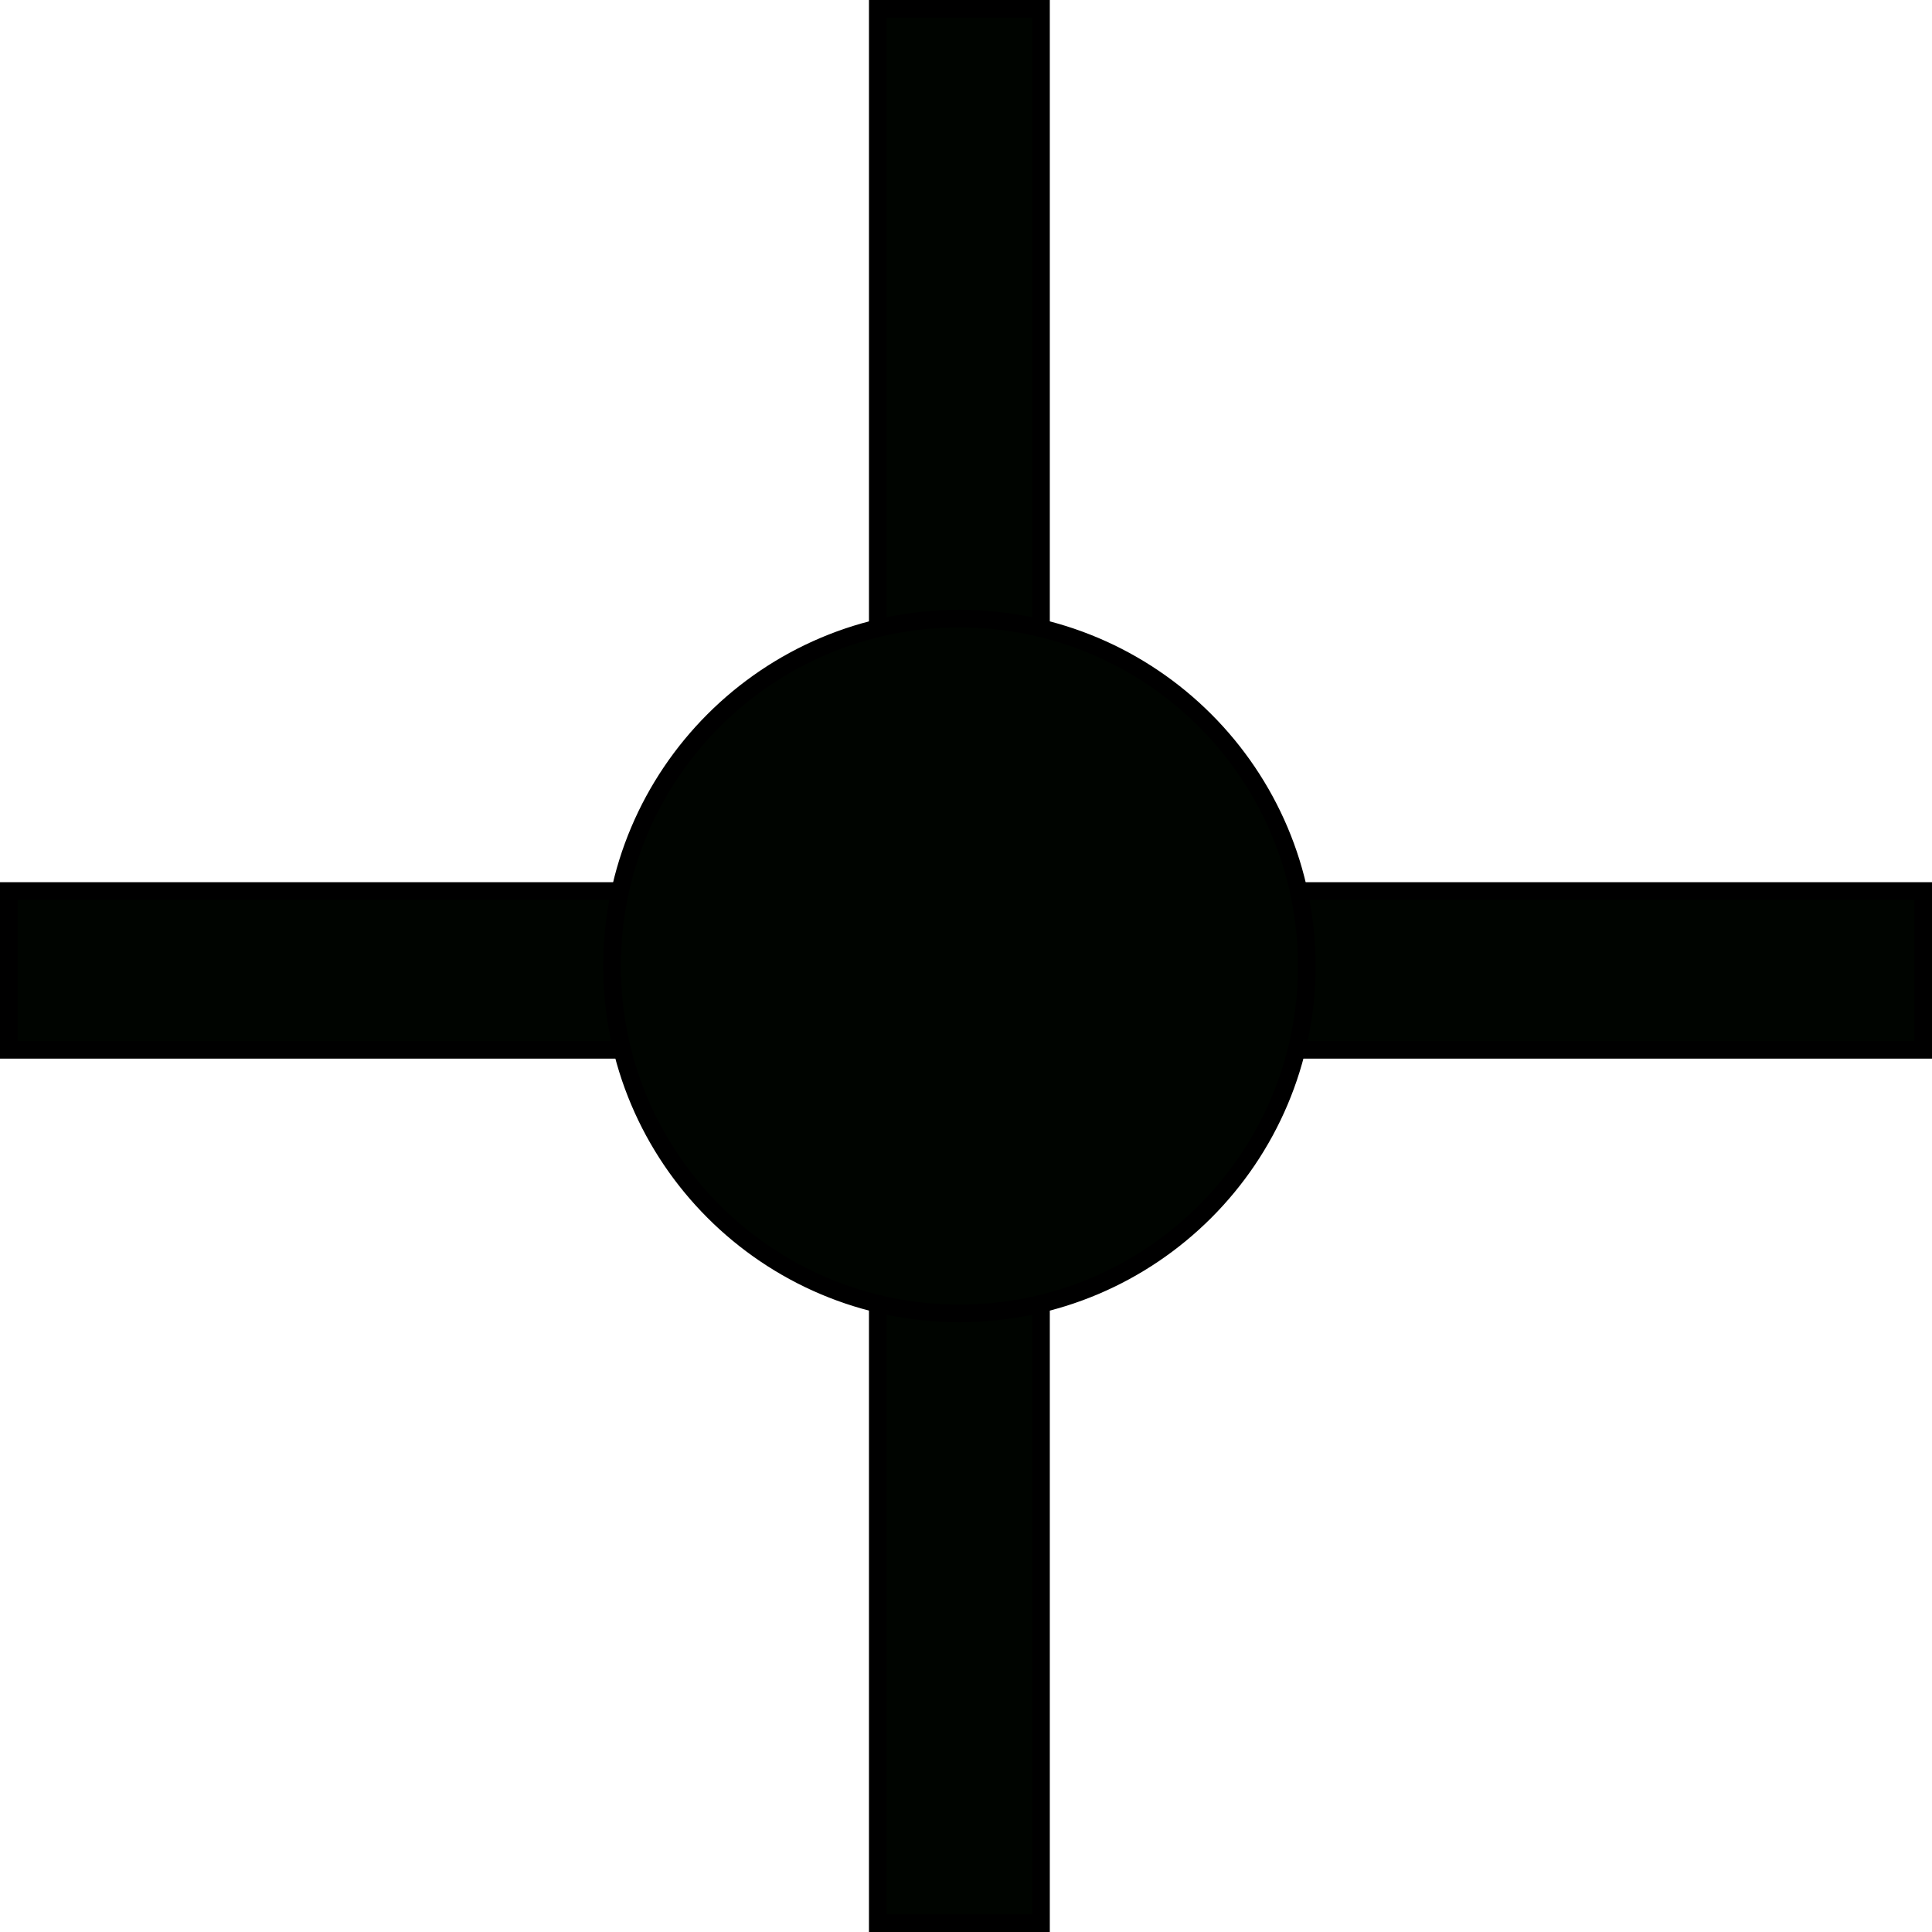
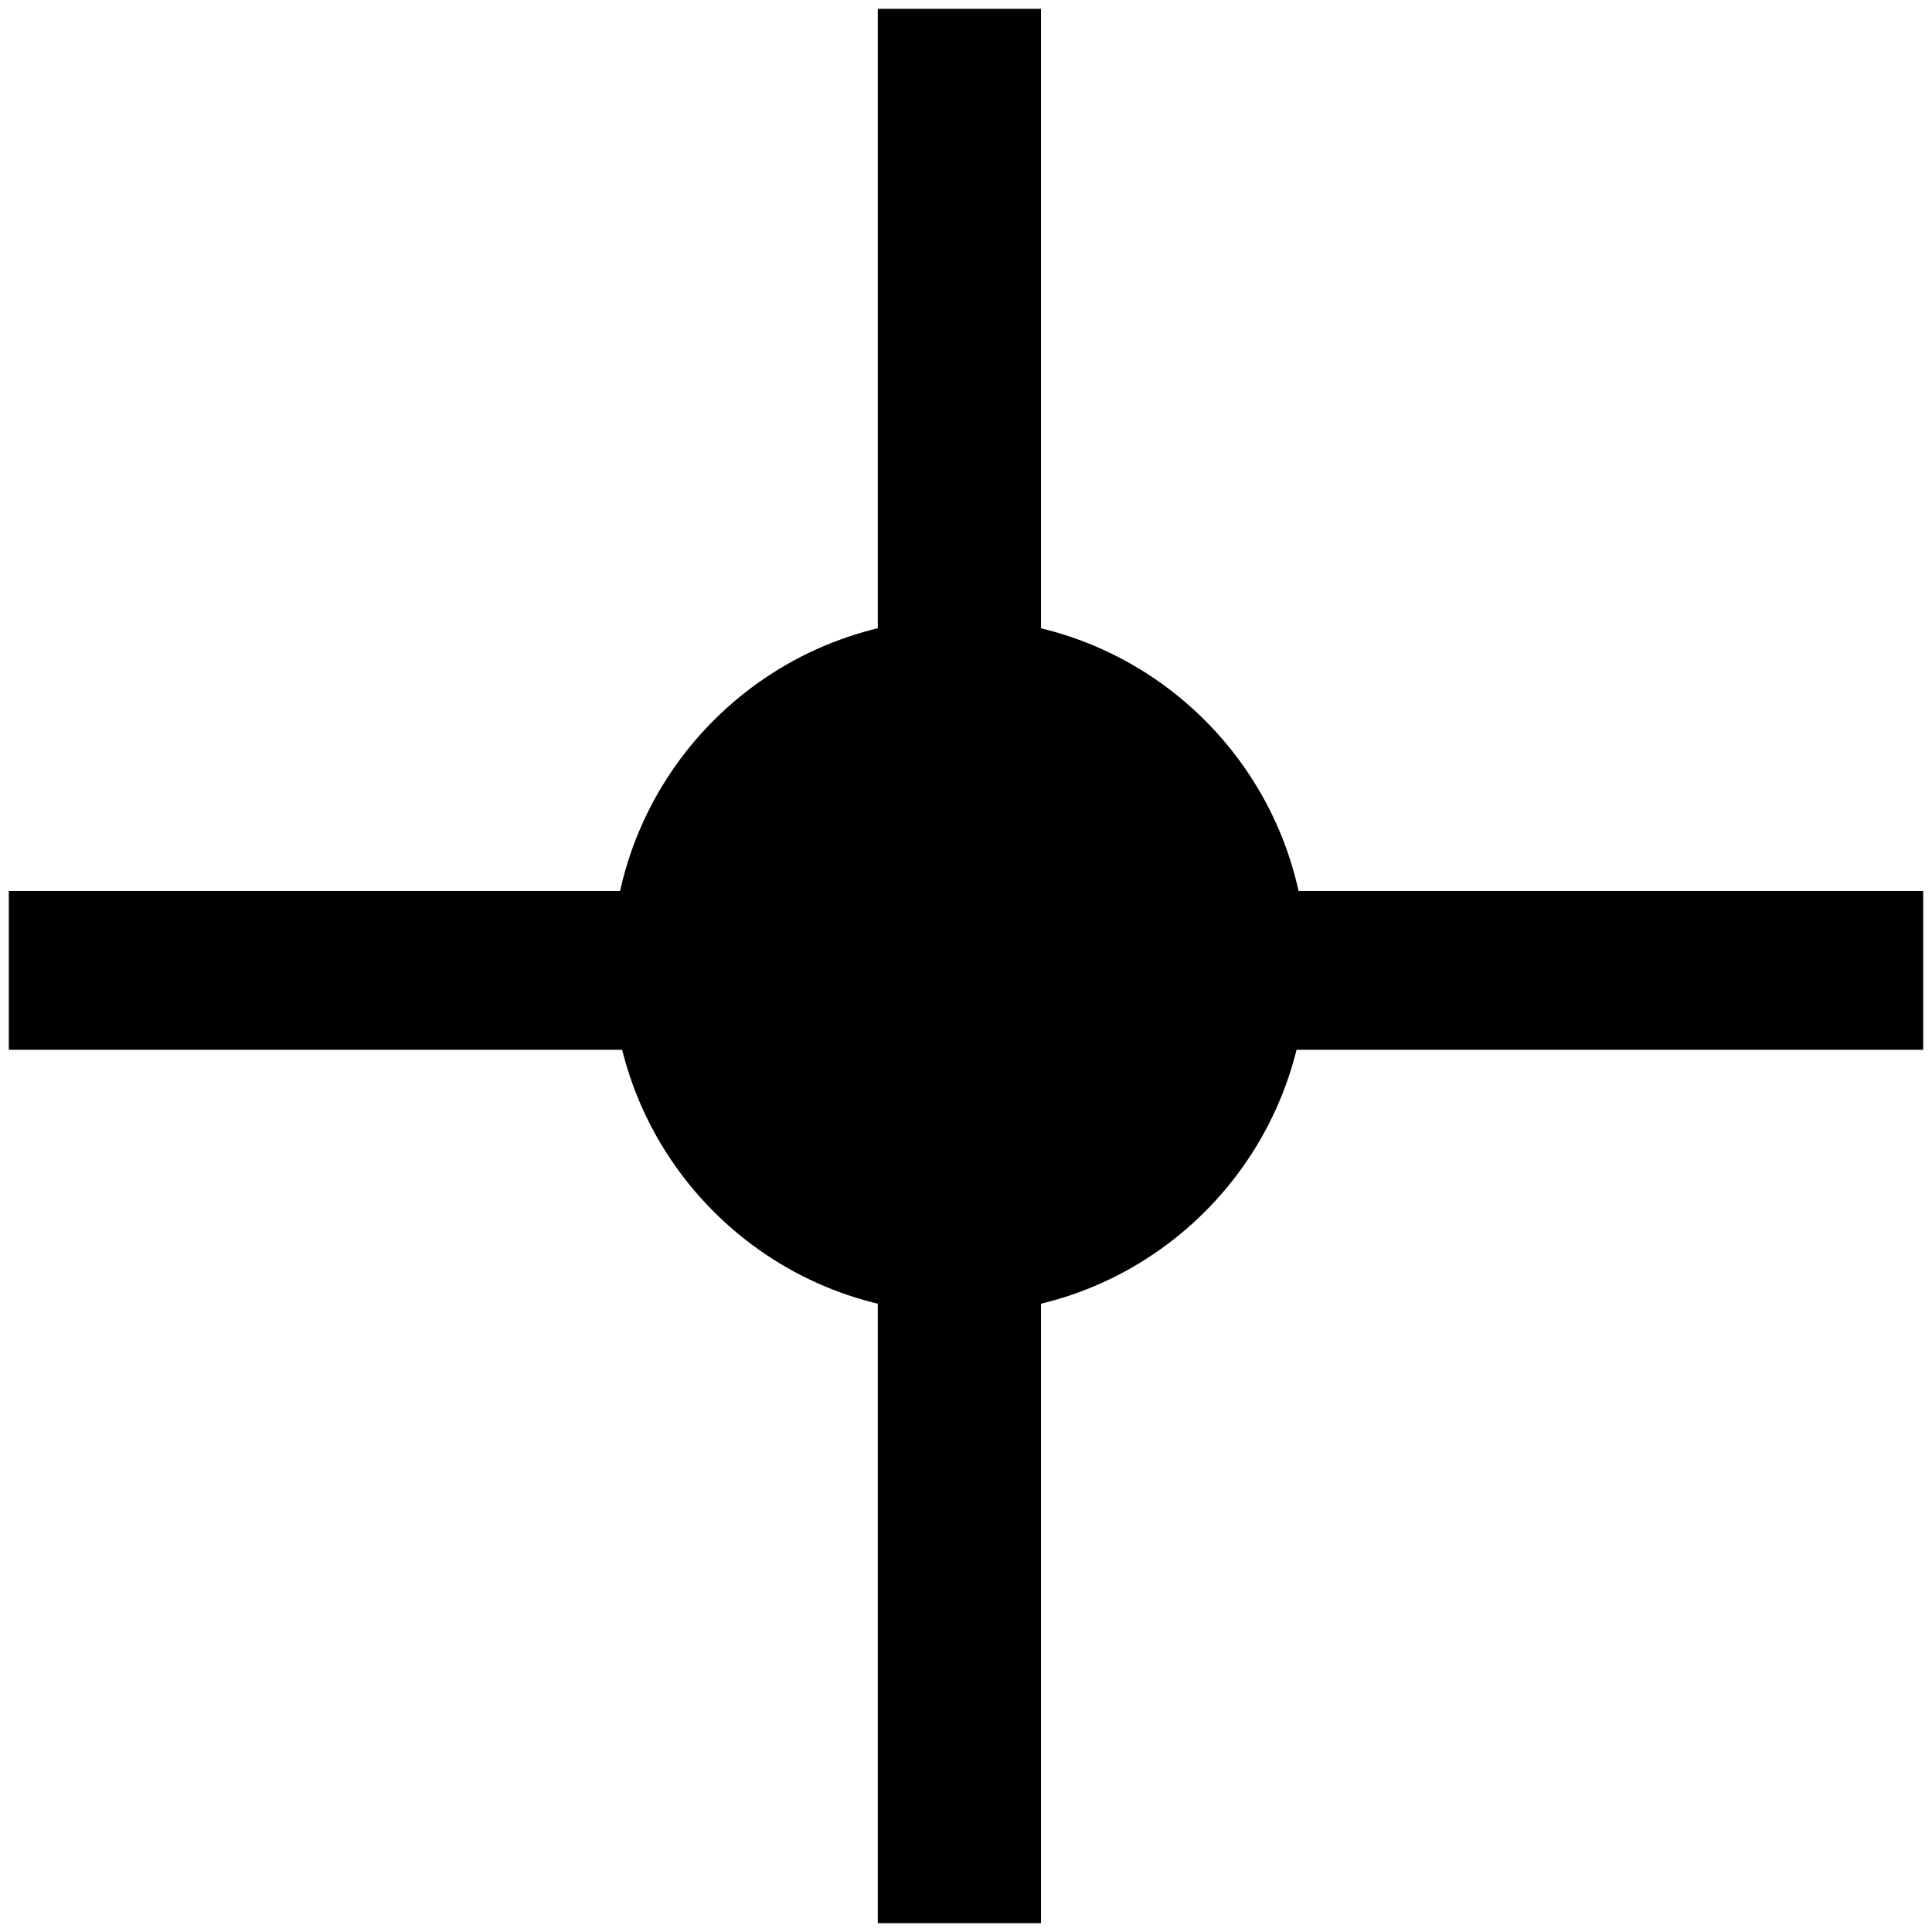
- <svg width="109.5pt" height="109.5pt" viewBox="0 0 109.5 109.5" xml:space="preserve">
-   <g id="Layer_x0020_1" style="fill-rule:nonzero;clip-rule:nonzero;fill:#000400;stroke:#000000;stroke-miterlimit:4;">
-     <path d="M109,59.5H0.5v-9H109v9z" />
-     <path d="M59,109h-9.25V0.5H59V109z" />
-     <path d="M74.063,54.75c0-10.873-8.814-19.688-19.688-19.688S34.688,43.877,34.688,54.75s8.814,19.688,19.688,19.688s19.688-8.814,19.688-19.688z" />
-   </g>
+ <svg width="136.87" height="136.87" viewBox="0 0 109.5 109.5">
+   <path d="M109,59.5H0.5v-9H109v9z" />
+   <path d="M59,109h-9.25V0.5H59V109z" />
+   <path d="m74.06 54.75c0-10.873-8.814-19.688-19.688-19.688s-19.687 8.815-19.687 19.688 8.814 19.688 19.688 19.688 19.688-8.814 19.688-19.688z" />
</svg>
